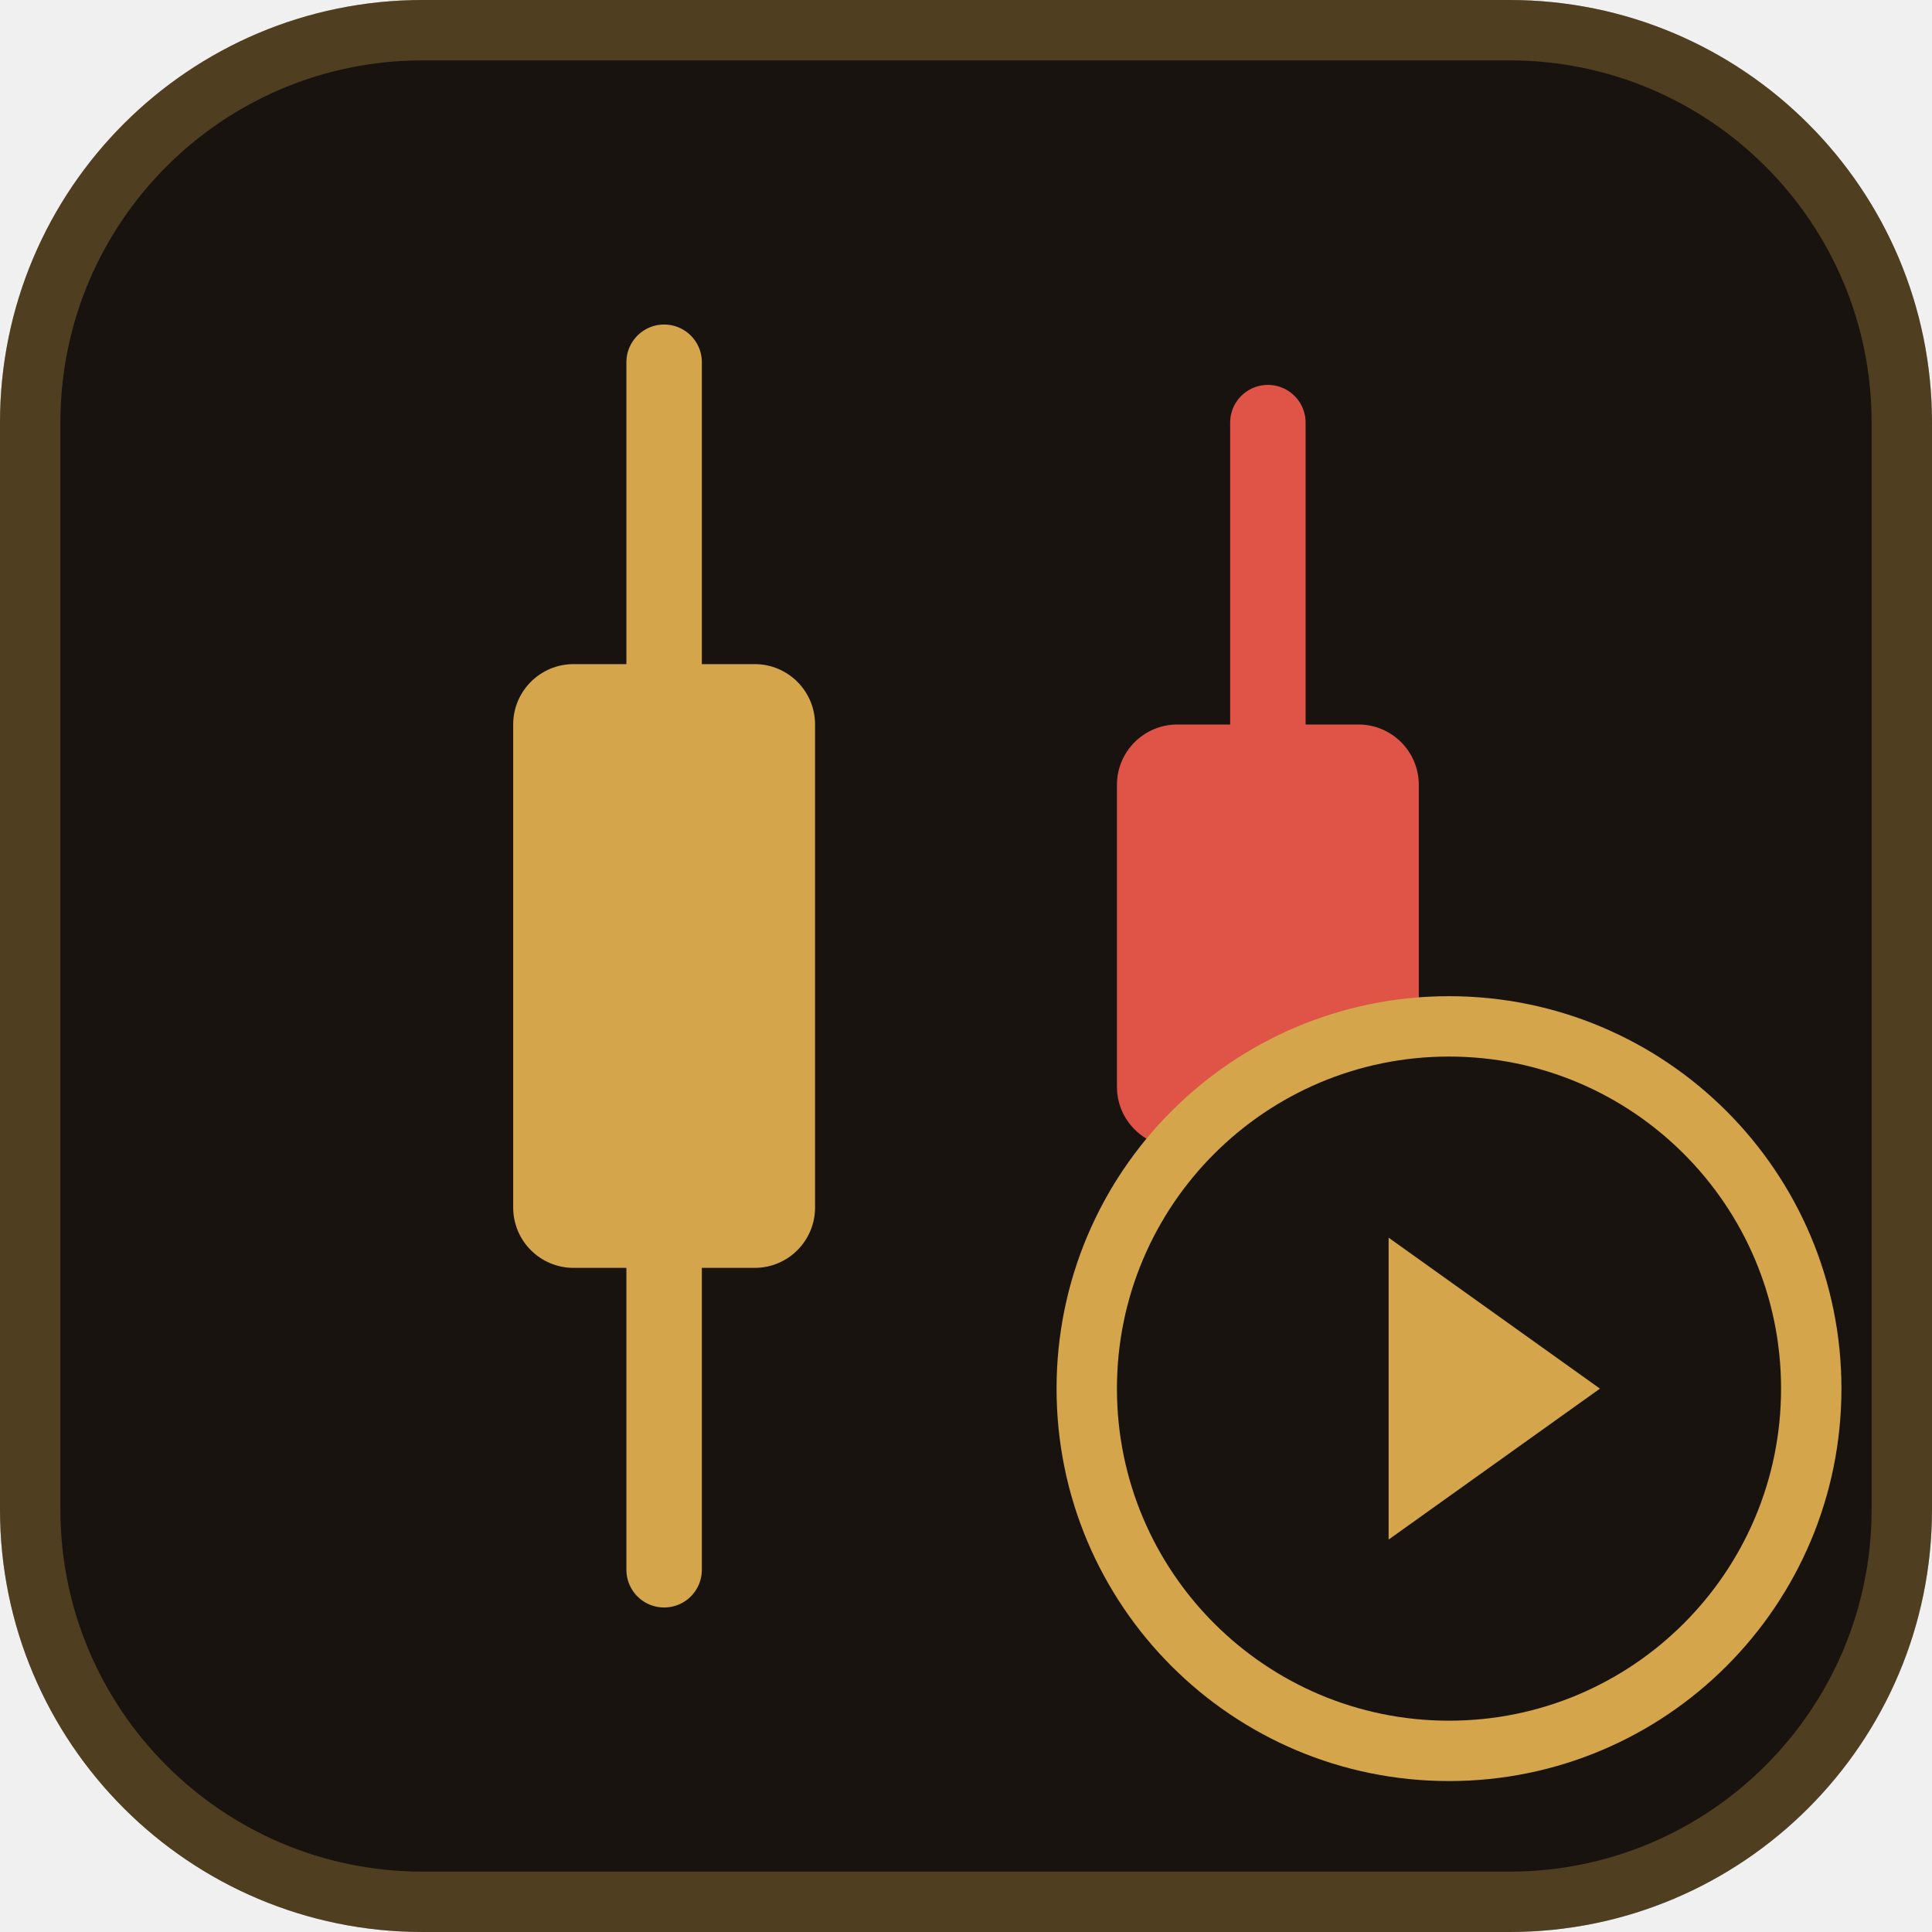
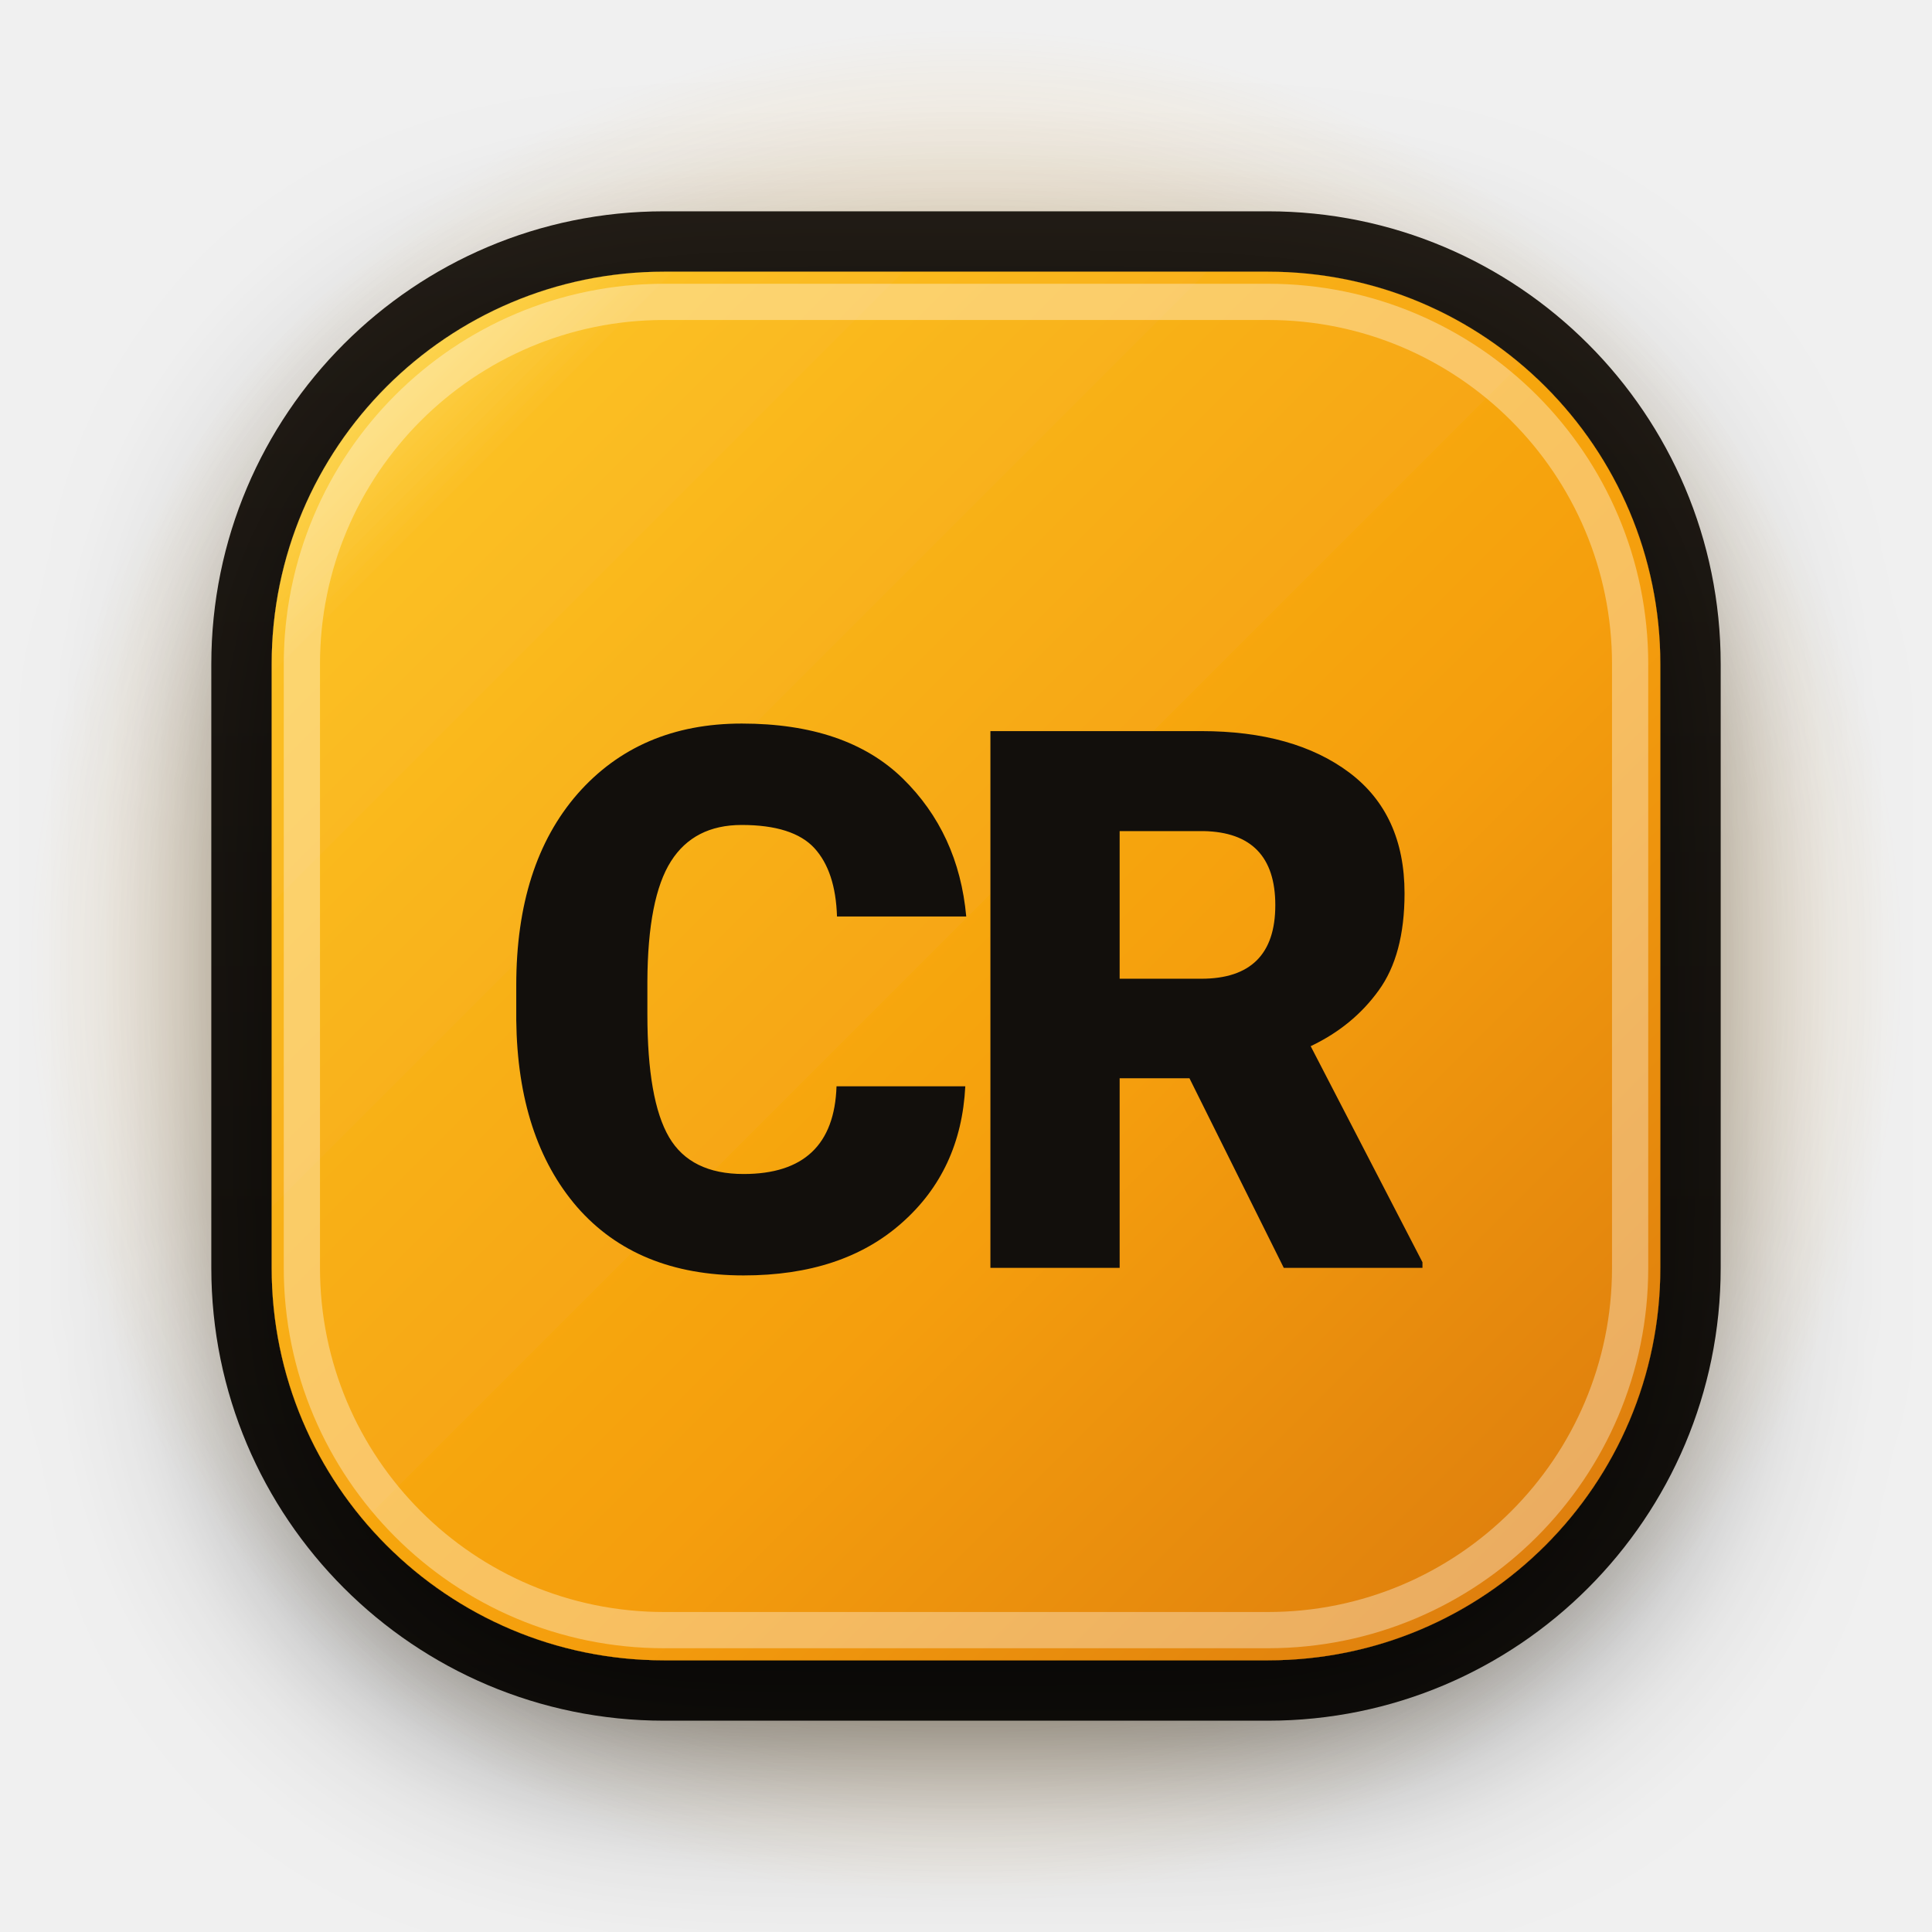
<svg xmlns="http://www.w3.org/2000/svg" viewBox="0 0 64 64" fill="none">
-   <rect width="64" height="64" rx="14" fill="#18130e" />
-   <rect x="1" y="1" width="62" height="62" rx="13" stroke="#d4a54a" stroke-opacity="0.3" stroke-width="2" />
-   <line x1="22" y1="12" x2="22" y2="52" stroke="#d4a54a" stroke-width="2.5" stroke-linecap="round" />
-   <rect x="17" y="22" width="10" height="20" rx="2" fill="#d4a54a" />
-   <line x1="42" y1="14" x2="42" y2="46" stroke="#e05347" stroke-width="2.5" stroke-linecap="round" />
-   <rect x="37" y="24" width="10" height="14" rx="2" fill="#e05347" />
-   <circle cx="48" cy="46" r="12" fill="#18130e" stroke="#d4a54a" stroke-width="2" />
-   <polygon points="46,41 53,46 46,51" fill="#d4a54a" />
+   <defs>
+     <radialGradient id="amberGlow" cx="50%" cy="50%" r="50%">
+       <stop offset="0%" stop-color="#f59e0b" stop-opacity="0.8" />
+       <stop offset="45%" stop-color="#f59e0b" stop-opacity="0.35" />
+       <stop offset="100%" stop-color="#f59e0b" stop-opacity="0" />
+     </radialGradient>
+     <linearGradient id="crGoldGrad" x1="0%" y1="0%" x2="100%" y2="100%">
+       <stop offset="0%" stop-color="#fef08a" />
+       <stop offset="15%" stop-color="#fbbf24" />
+       <stop offset="60%" stop-color="#f59e0b" />
+       <stop offset="100%" stop-color="#d97706" />
+     </linearGradient>
+     <linearGradient id="darkBg" x1="0%" y1="0%" x2="0%" y2="100%">
+       <stop offset="0%" stop-color="#241e17" />
+       <stop offset="100%" stop-color="#14110d" />
+     </linearGradient>
+     <filter id="badgeShadow" x="-20%" y="-20%" width="140%" height="140%">
+       <feDropShadow dx="0" dy="2" stdDeviation="3.5" flood-color="#000000" flood-opacity="0.7" />
+     </filter>
+   </defs>
+   <circle cx="32" cy="32" r="31" fill="url(#amberGlow)" />
+   <rect x="7" y="7" width="50" height="50" rx="15" fill="url(#darkBg)" />
+   <rect x="9" y="9" width="46" height="46" rx="13" fill="url(#crGoldGrad)" filter="url(#badgeShadow)" />
+   <rect x="10" y="10" width="44" height="44" rx="12" stroke="#ffffff" stroke-opacity="0.35" stroke-width="1.2" />
+   <text x="32" y="42" font-family="-apple-system, BlinkMacSystemFont, 'Segoe UI', Roboto, Helvetica, Arial, sans-serif" font-size="25" font-weight="900" fill="#120f0c" text-anchor="middle" letter-spacing="-1.2">CR</text>
</svg>
